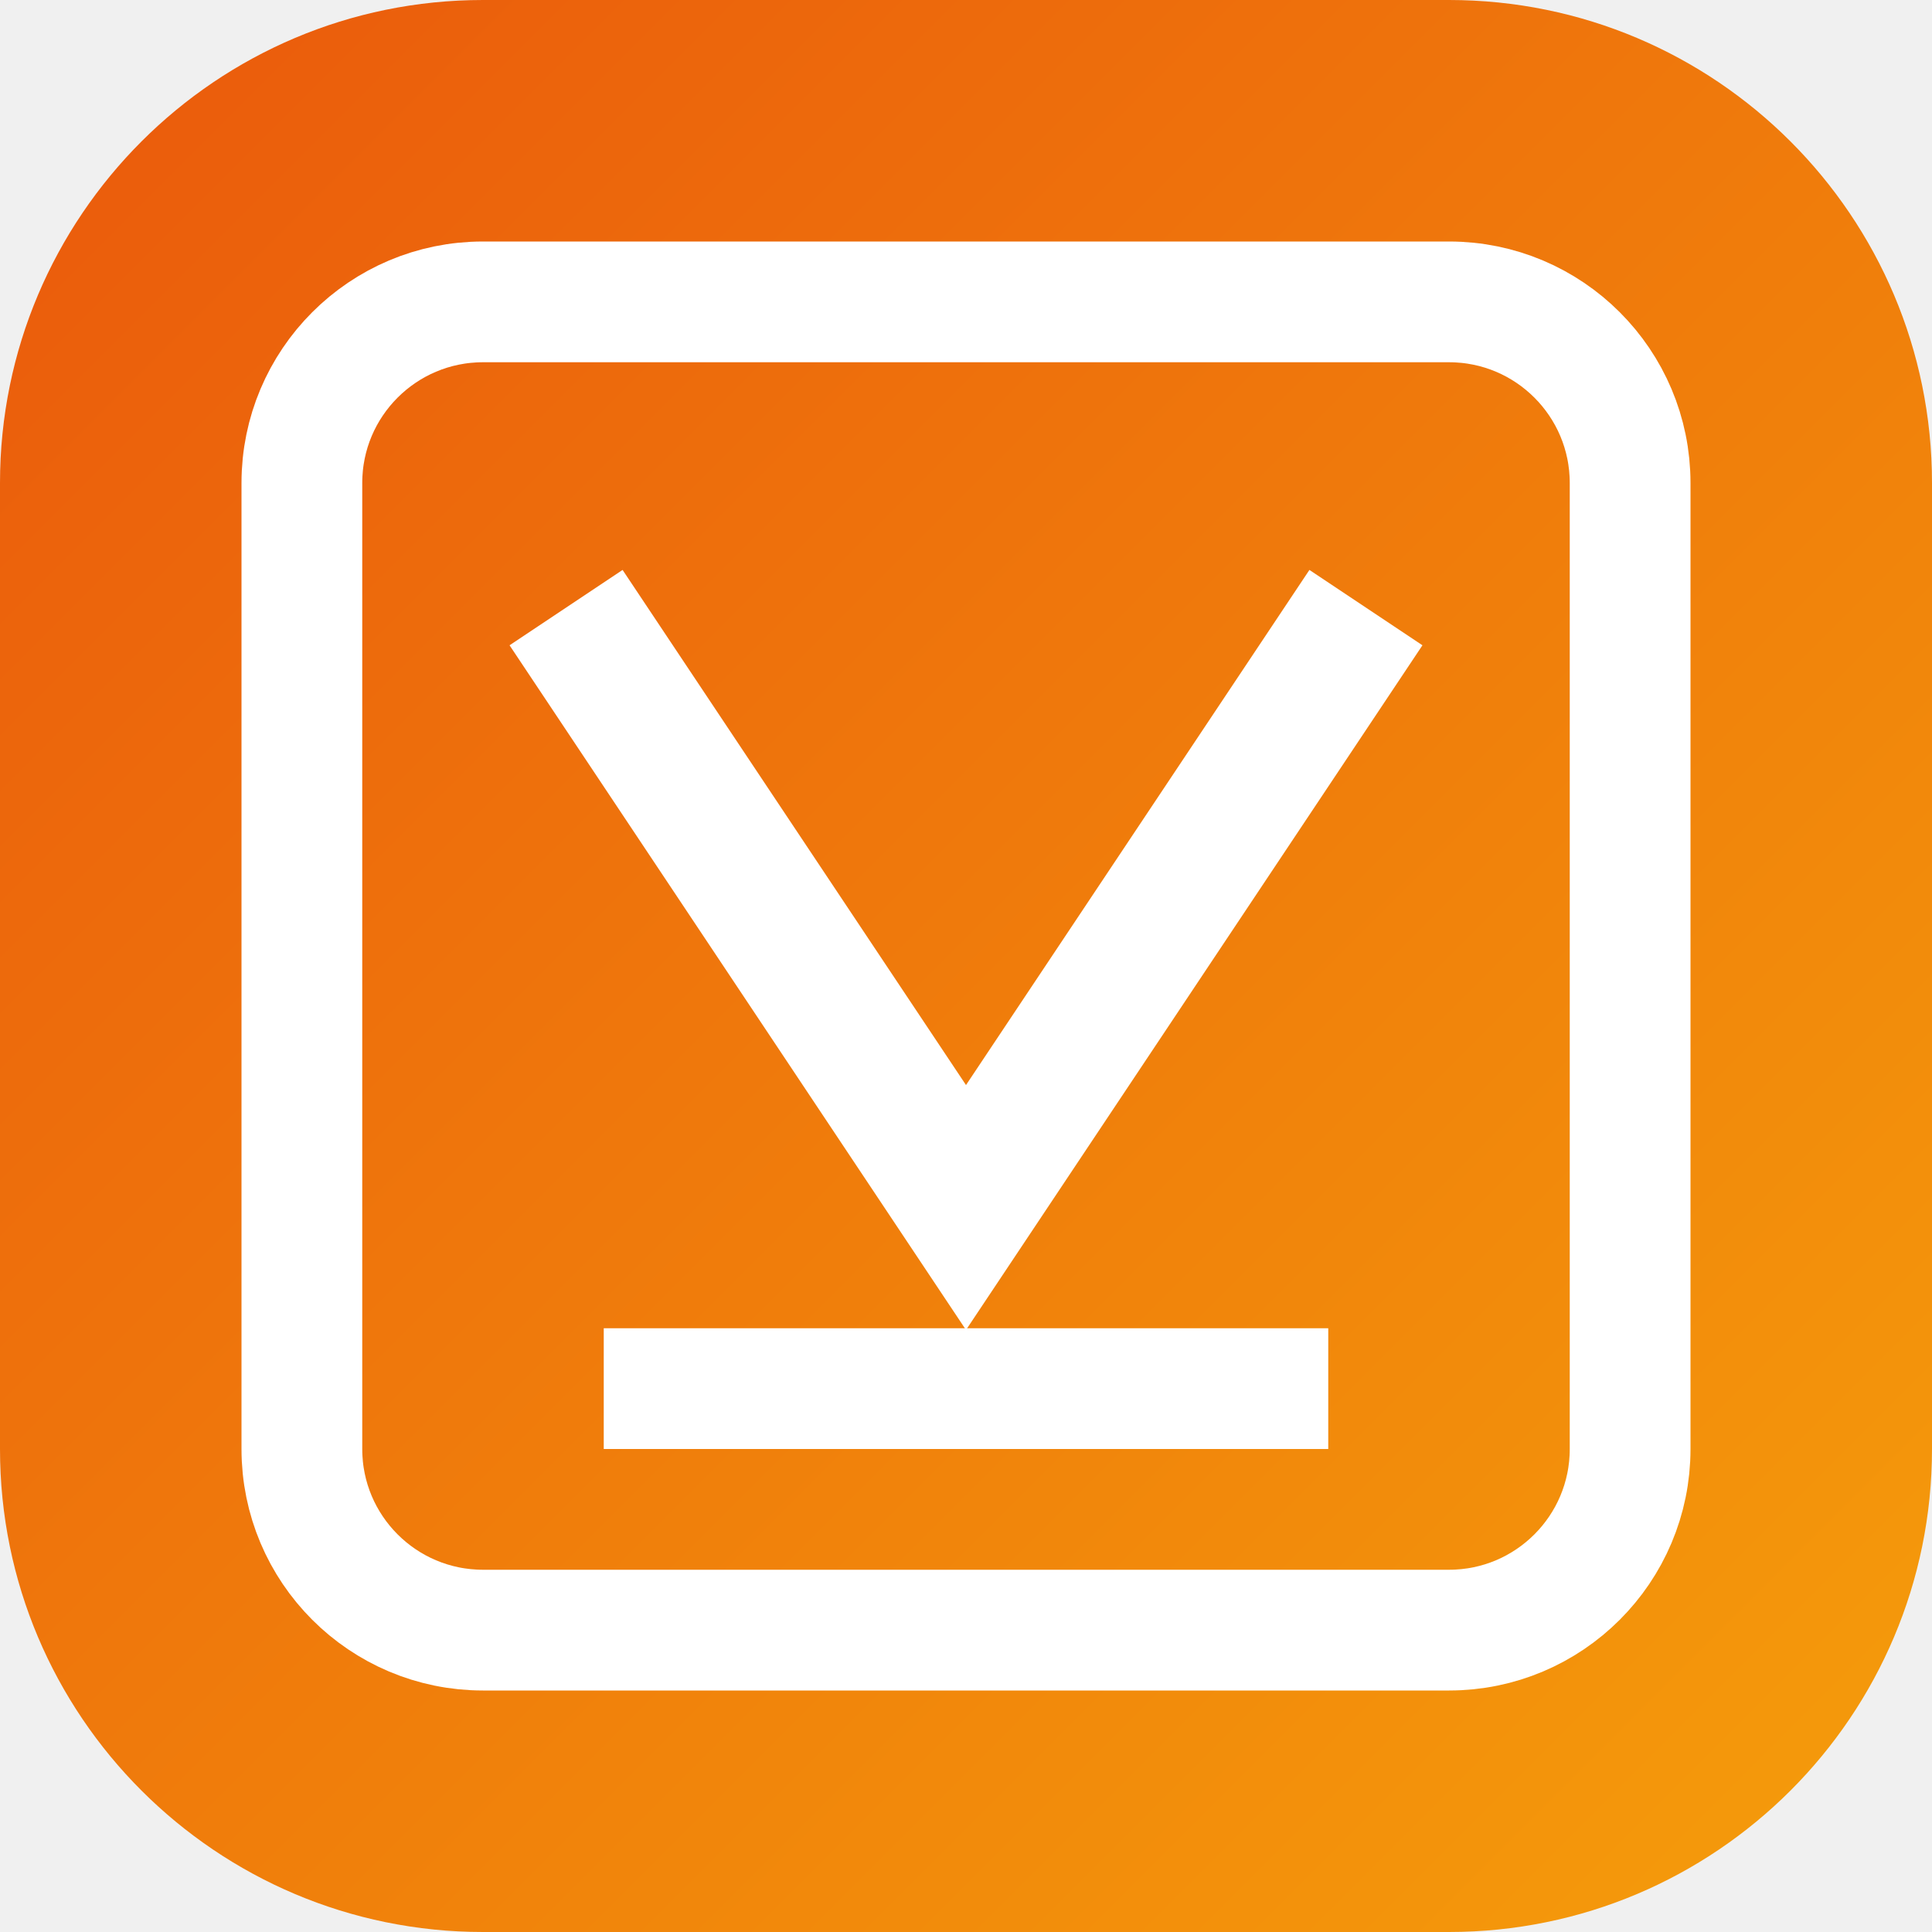
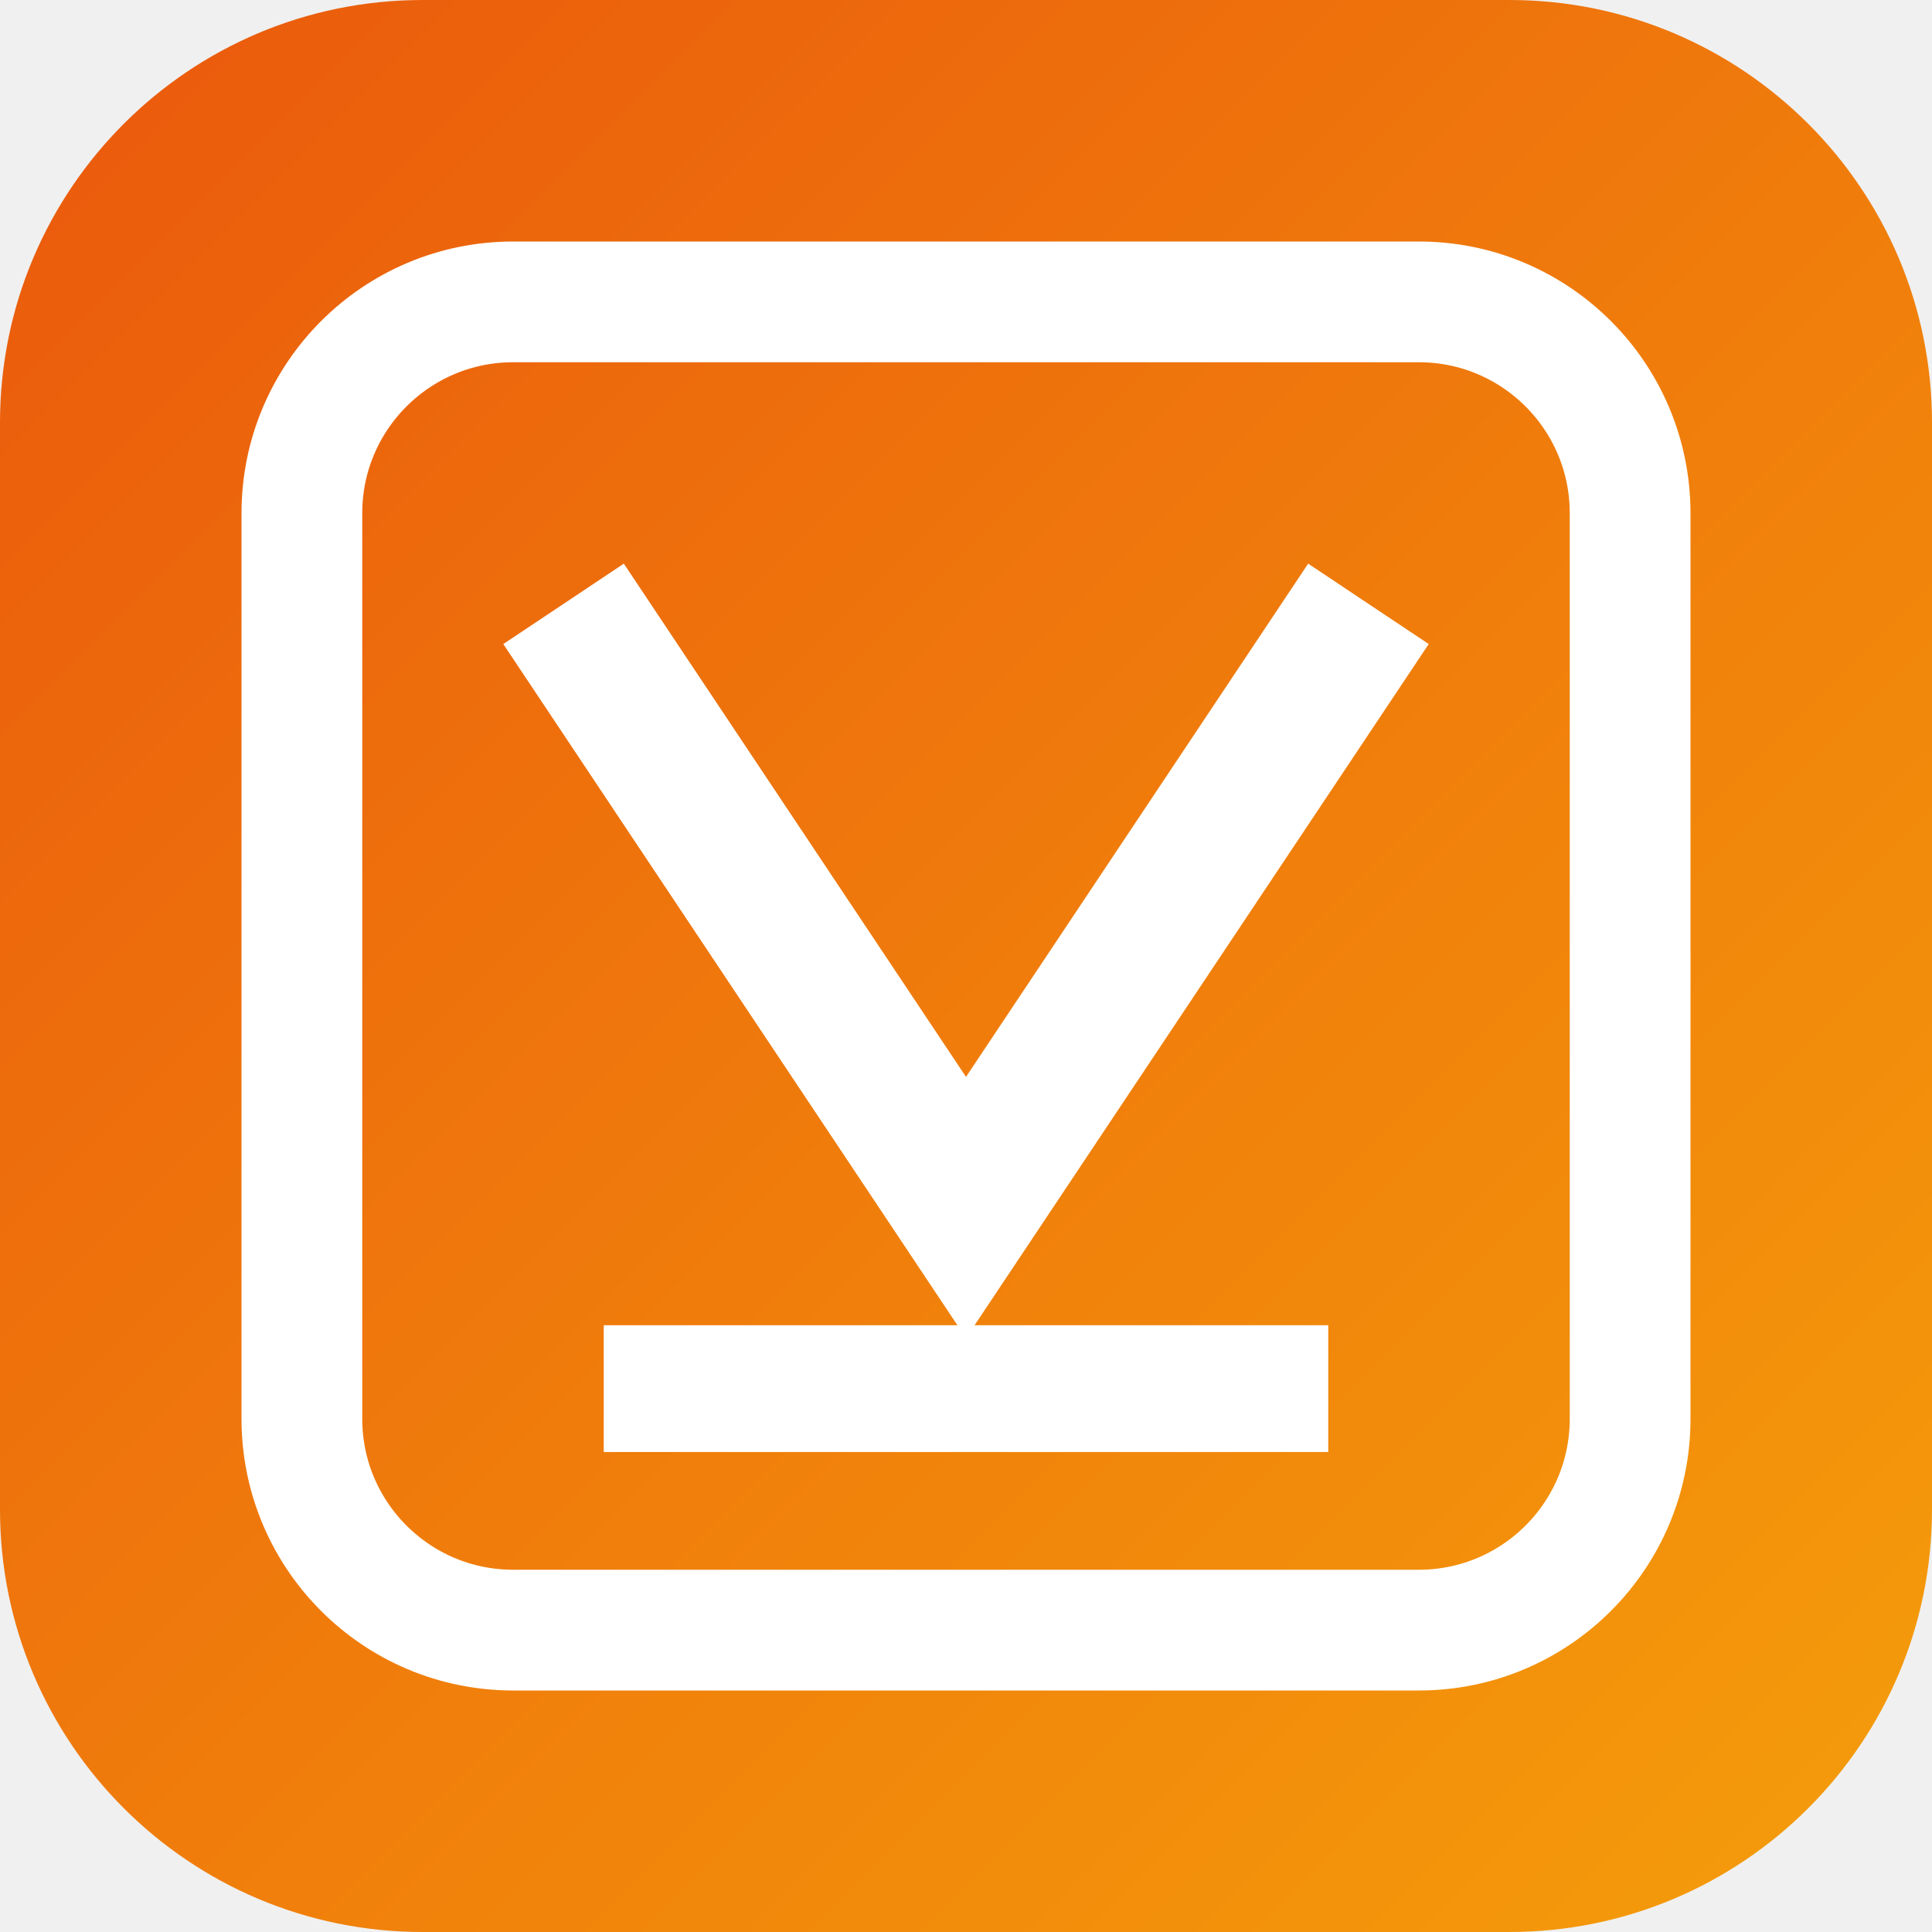
<svg xmlns="http://www.w3.org/2000/svg" viewBox="0 0 32 32" width="32" height="32">
  <defs>
    <linearGradient id="vidnex-glow" x1="0%" y1="0%" x2="100%" y2="100%">
      <stop offset="0%" stop-color="#ea580c" />
      <stop offset="100%" stop-color="#f59e0b" />
    </linearGradient>
  </defs>
-   <rect width="32" height="32" rx="8" fill="url(#vidnex-glow)" />
-   <rect x="5" y="5" width="22" height="22" rx="3" stroke="#ffffff" stroke-width="2" fill="none" />
-   <path d="M10 11L16 20L22 11" stroke="#ffffff" stroke-width="2.25" stroke-linecap="square" stroke-linejoin="miter" fill="none" />
-   <line x1="10" y1="23" x2="22" y2="23" stroke="#ffffff" stroke-width="2" />
+   <rect width="32" height="32" rx="7" fill="url(#vidnex-glow)" />
+   <rect x="5" y="5" width="22" height="22" rx="3.5" stroke="#ffffff" stroke-width="2" fill="none" />
+   <path d="M10 11L16 20L22 11" stroke="#ffffff" stroke-width="2.4" stroke-linecap="square" stroke-linejoin="miter" fill="none" />
+   <line x1="10" y1="23" x2="22" y2="23" stroke="#ffffff" stroke-width="2.1" />
</svg>
